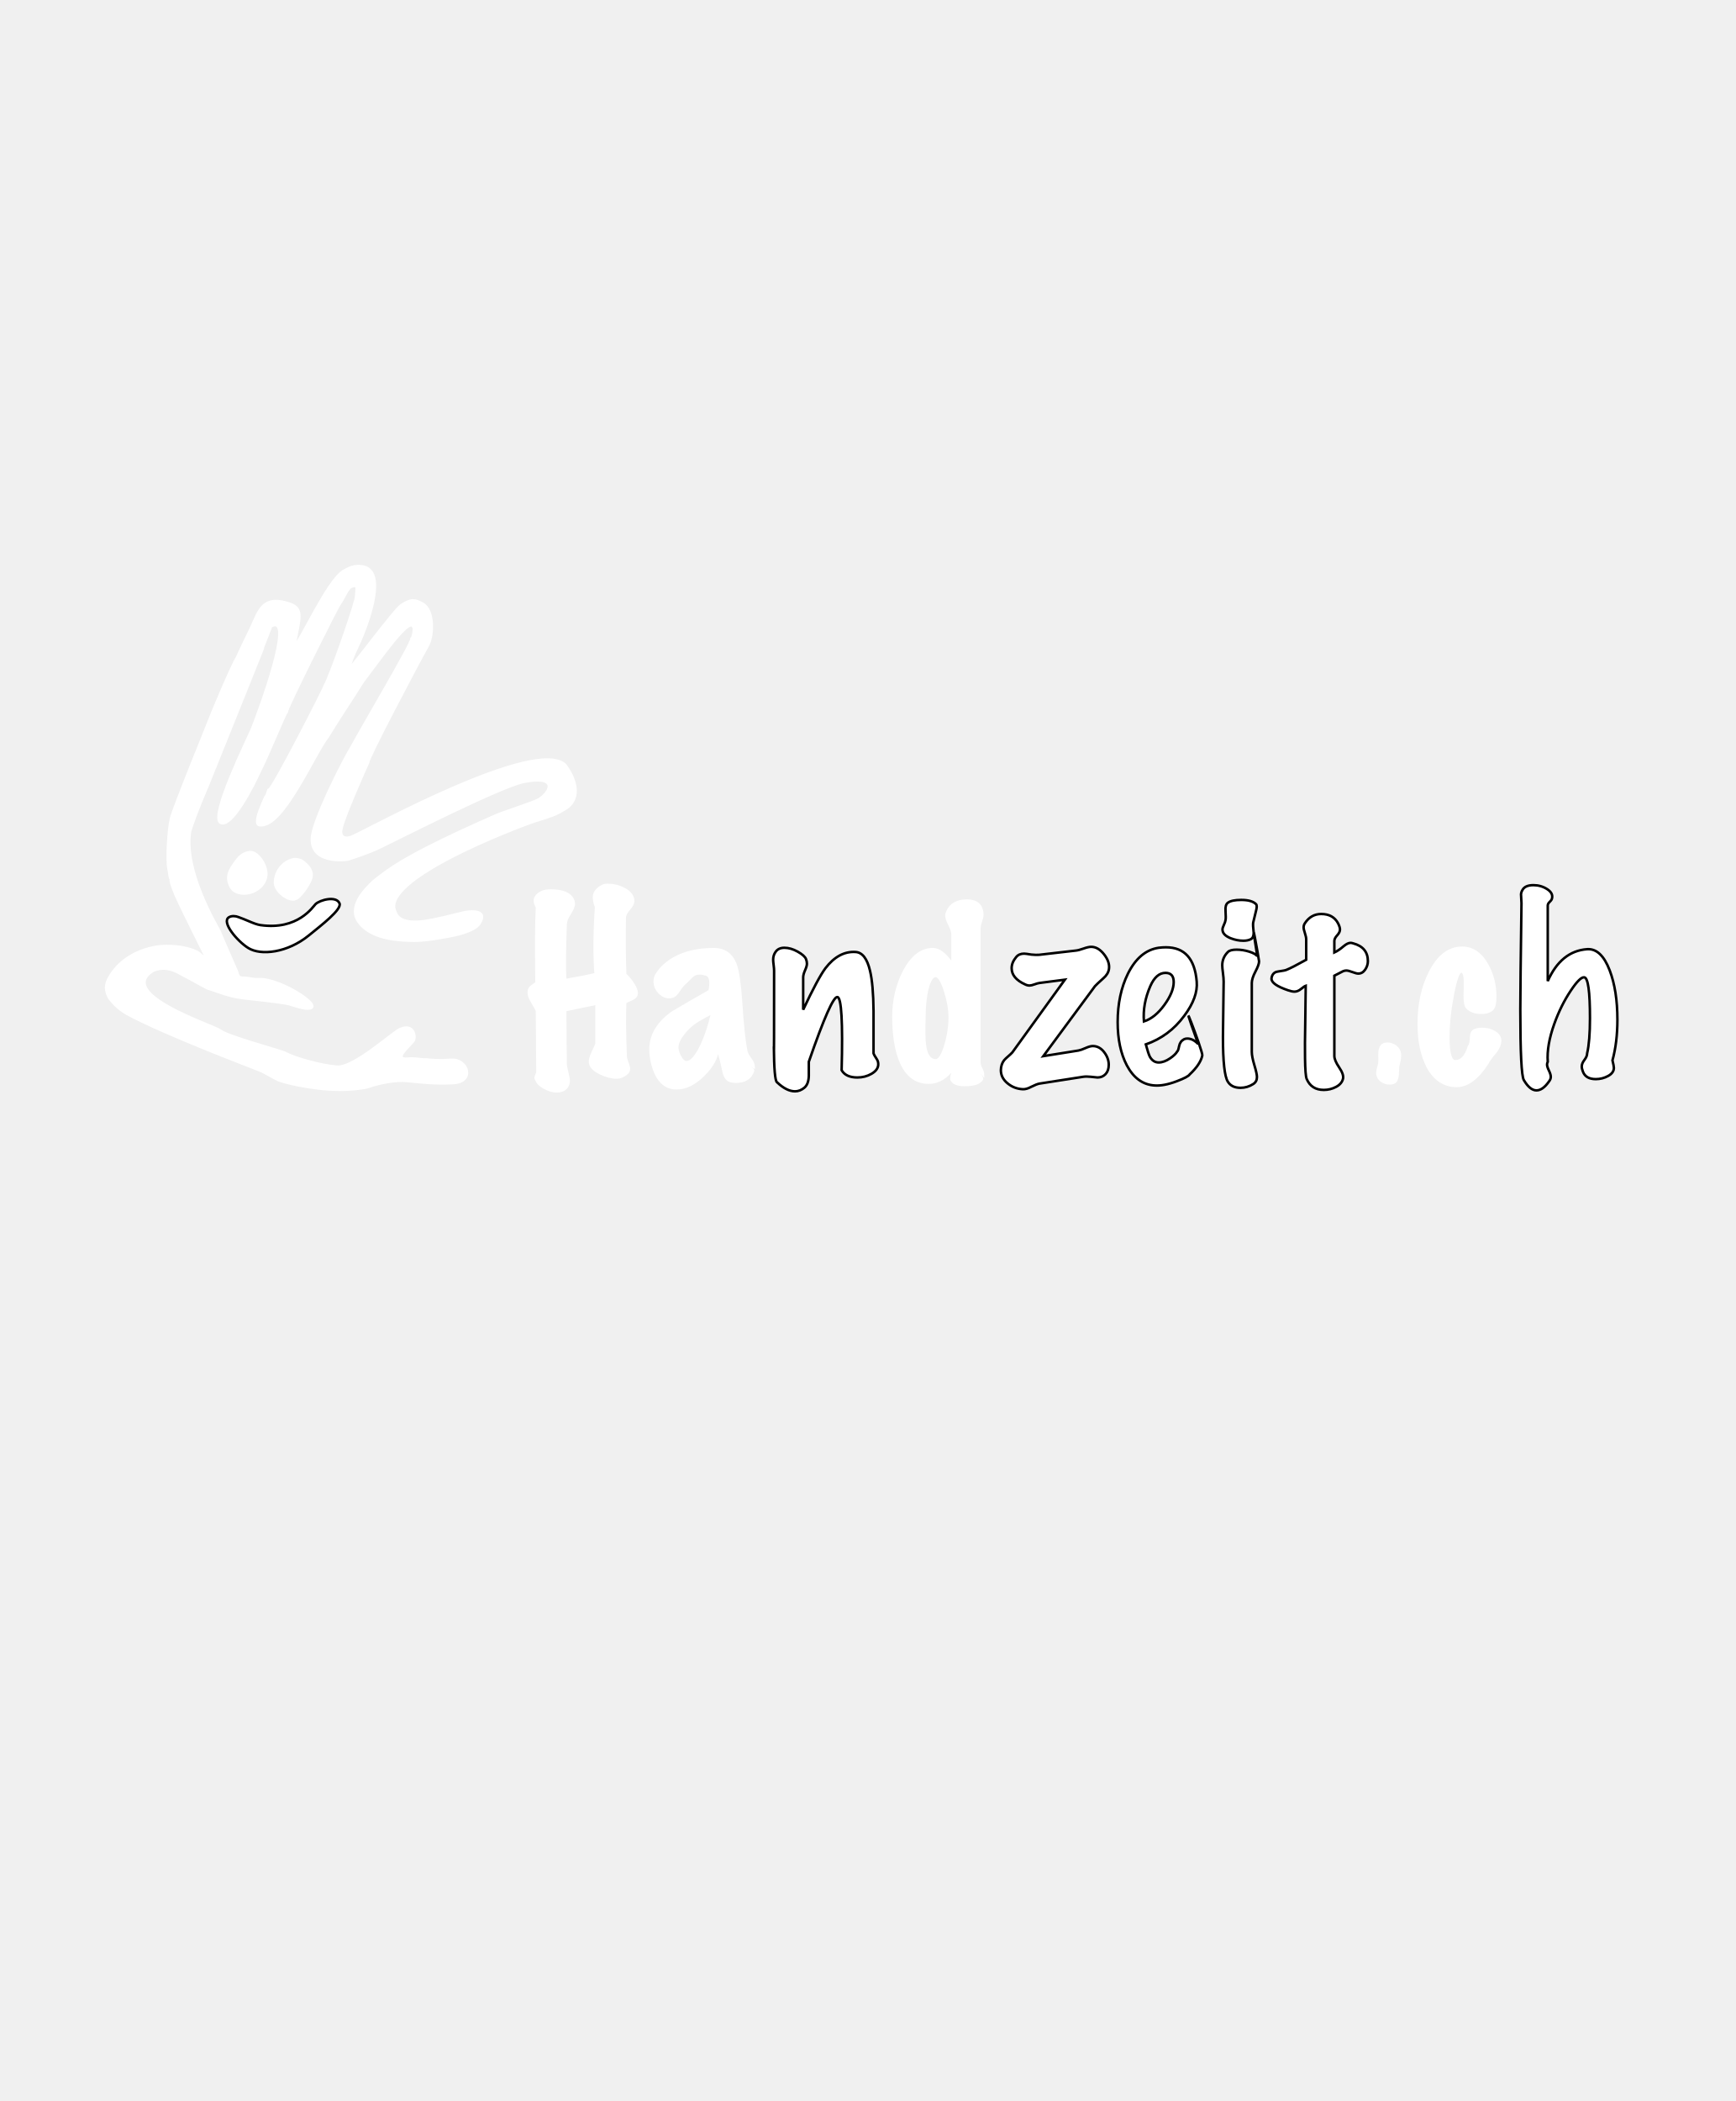
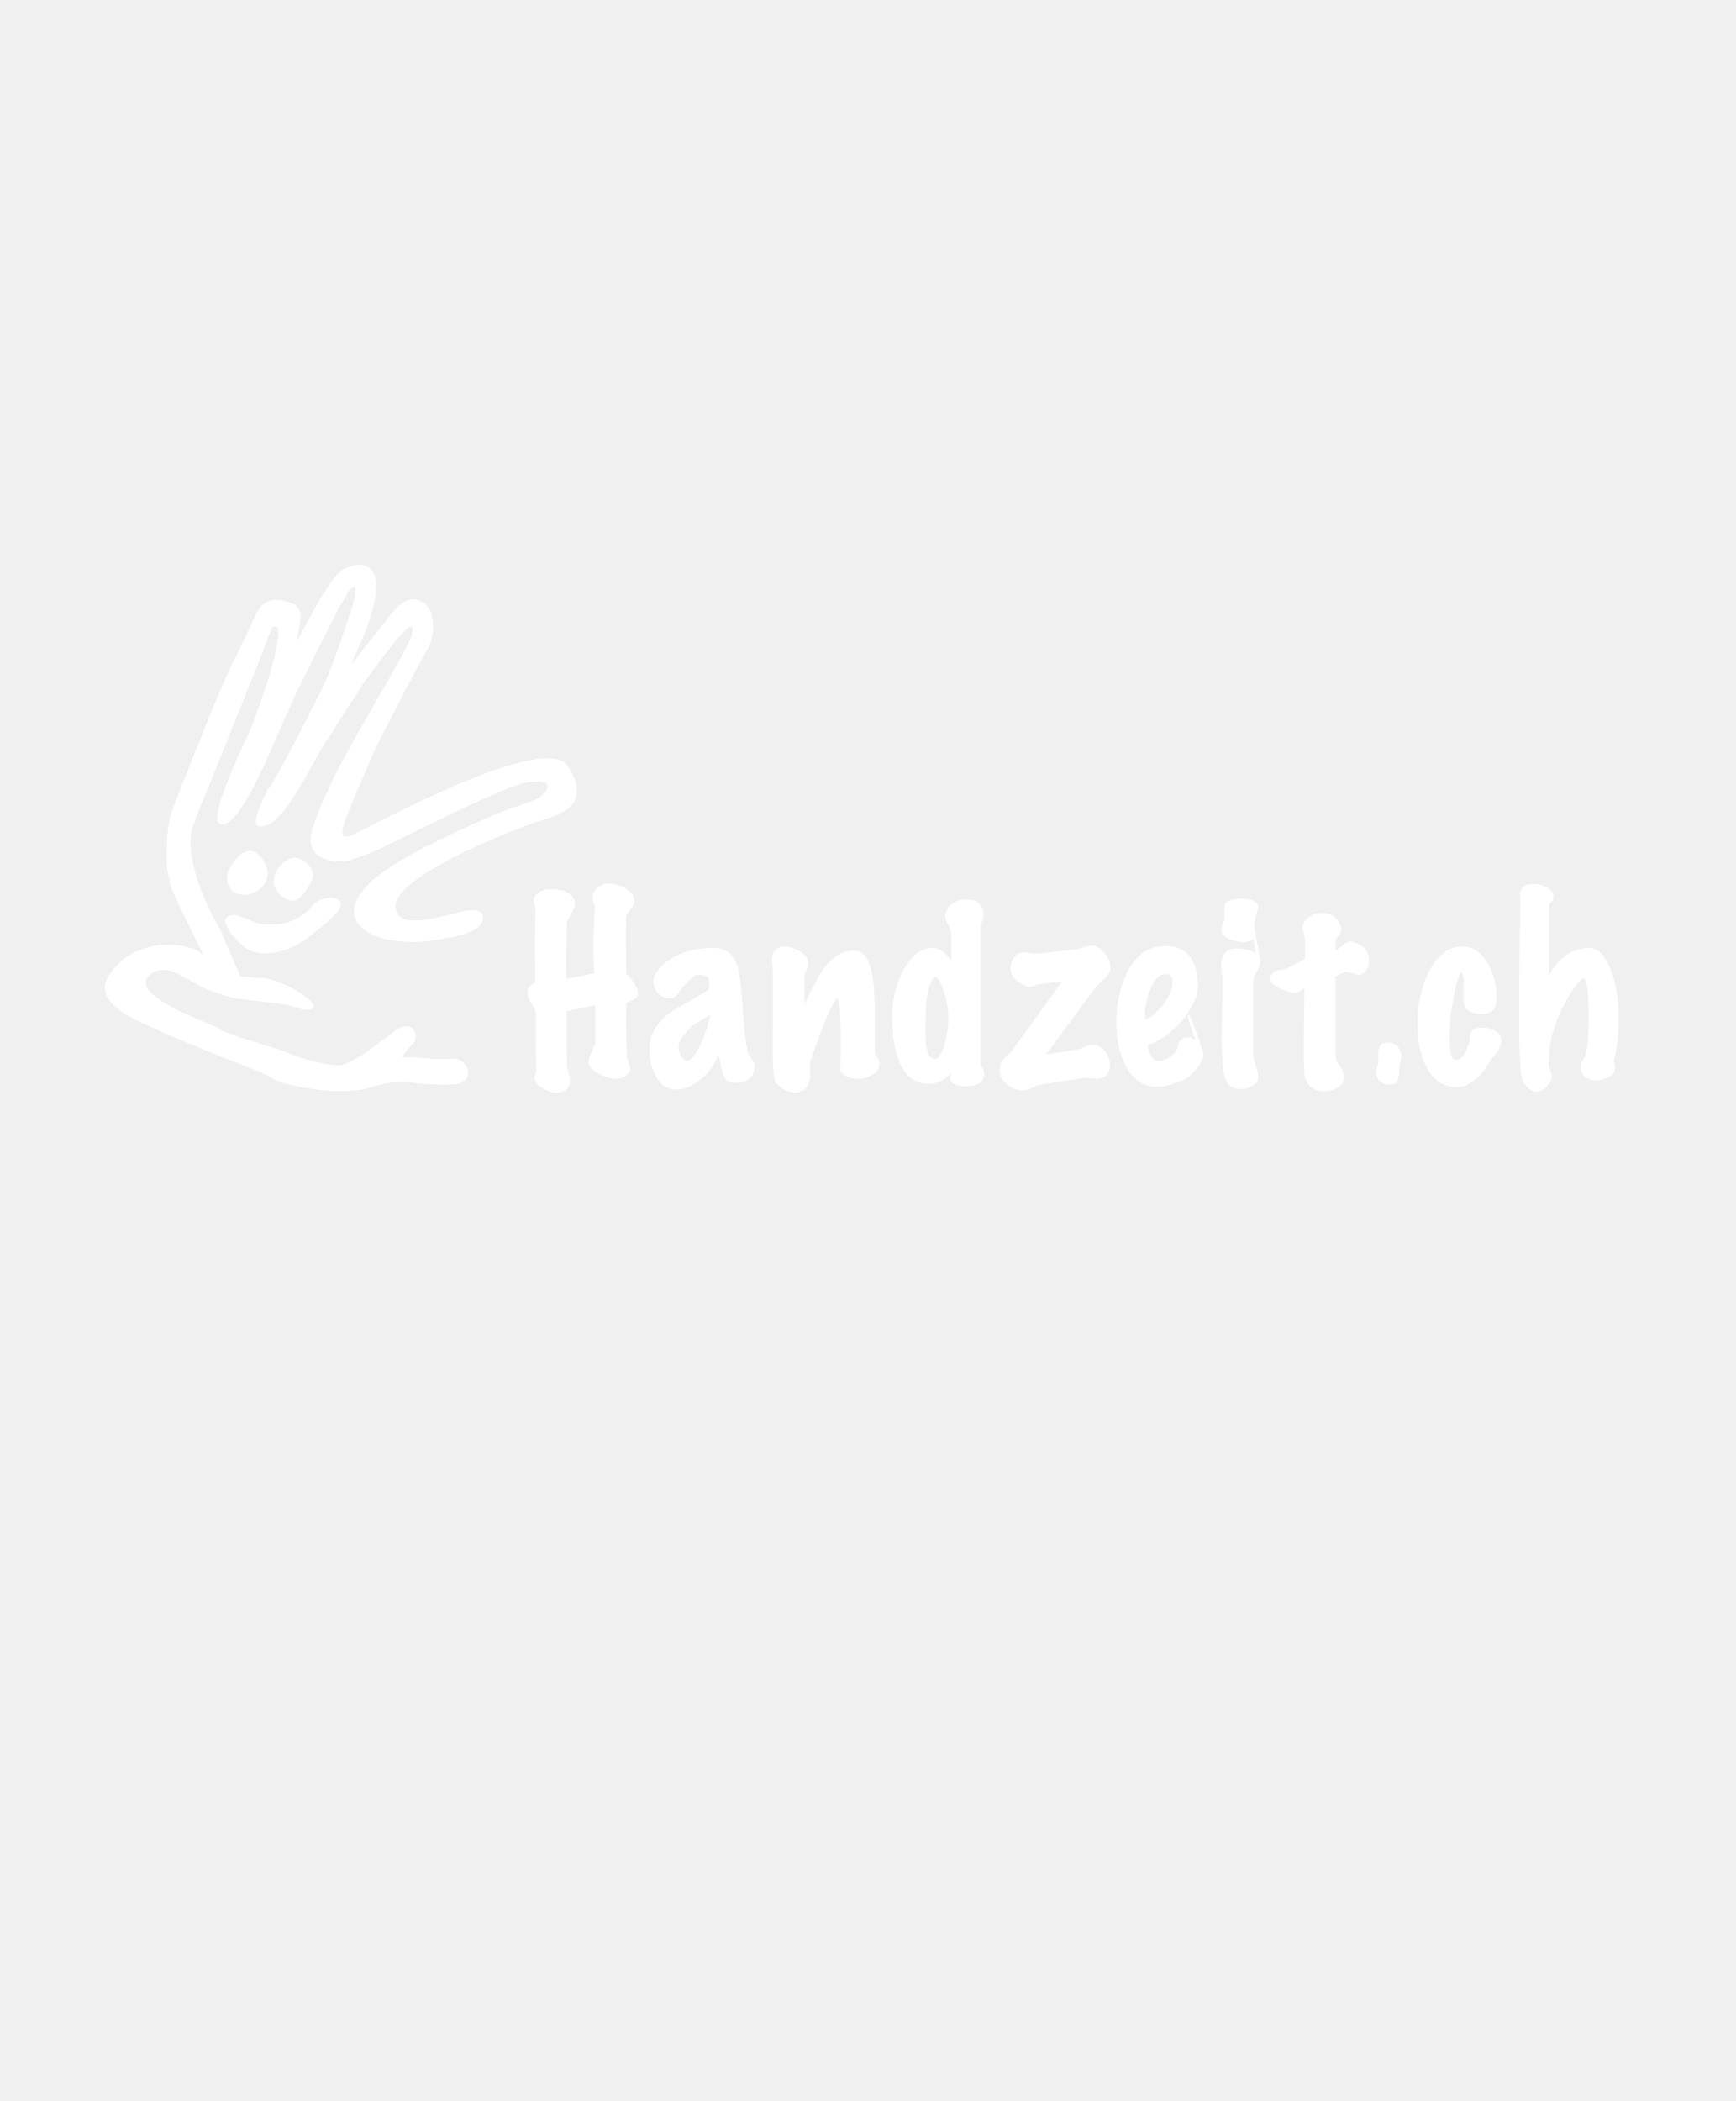
<svg xmlns="http://www.w3.org/2000/svg" width="695" height="841">
  <g id="Background">
    <path style="fill:#ffffff;fill-opacity:1;stroke:#ffffff;stroke-width:1px;stroke-opacity:1;stroke-linecap:butt;stroke-linejoin:miter;" d="M 95.08,343.966 C 94.805,344.372 94.56,344.589 94.275,344.988 C 92.351,347.709 90.687,350.058 91.699,353.349 C 92.418,355.686 93.533,356.857 95.553,357.392 C 97.678,357.958 100.1,357.628 102.162,356.546 C 102.605,356.313 103.031,356.045 103.433,355.745 C 105.413,354.268 106.542,352.209 106.615,349.953 C 106.705,346.861 104.418,342.828 101.814,341.49 C 100.556,340.841 99.755,341.066 98.468,341.452 C 97.573,341.72 97.234,342.003 96.38,342.625 C 96.07,342.853 95.504,343.377 95.08,343.966  z" />
    <path style="fill:#ffffff;fill-opacity:1;stroke:#ffffff;stroke-width:1px;stroke-opacity:1;stroke-linecap:butt;stroke-linejoin:miter;" d="M 301.555,428.391 C 300.616,431.458 298.299,432.992 294.608,432.992 C 293.354,432.992 292.354,432.772 291.602,432.335 C 290.6,431.647 289.913,430.27 289.538,428.204 C 288.786,424.636 288.036,421.851 287.284,419.848 C 287.096,423.291 285.22,426.782 281.651,430.317 C 278.082,433.852 274.483,435.622 270.854,435.622 C 266.284,435.622 263.122,432.585 261.372,426.515 C 260.745,424.262 260.433,422.135 260.433,420.131 C 260.433,414.31 263.406,409.333 269.353,405.202 C 274.234,402.324 279.148,399.474 284.093,396.658 C 284.341,395.595 284.468,394.561 284.468,393.559 C 284.468,391.62 283.935,390.477 282.872,390.132 C 281.806,389.789 280.899,389.615 280.149,389.615 C 278.835,389.615 277.754,390.038 276.909,390.883 C 276.065,391.729 275.266,392.527 274.514,393.278 C 273.764,393.78 272.793,394.937 271.604,396.752 C 270.666,398.192 269.633,398.975 268.506,399.1 C 266.877,399.288 265.408,398.724 264.094,397.41 C 262.78,396.096 262.121,394.562 262.121,392.809 C 262.121,391.809 262.371,390.901 262.873,390.086 C 264.312,387.708 266.471,385.643 269.352,383.89 C 273.731,381.261 279.209,379.947 285.782,379.947 C 289.975,379.947 292.854,381.951 294.421,385.956 C 295.421,388.647 296.171,393.687 296.673,401.072 C 297.237,410.023 297.925,416.563 298.739,420.694 C 298.864,421.508 299.395,422.542 300.335,423.793 C 301.274,425.046 301.743,426.141 301.743,427.079 C 282.103,416.124 301.68,427.954 301.555,428.391  zM 285.219,405.295 C 283.34,406.297 281.477,407.33 279.631,408.394 C 277.785,409.458 276.078,410.868 274.514,412.619 C 272.262,415.186 271.135,417.377 271.135,419.191 C 271.135,420.693 271.697,422.258 272.824,423.885 C 273.449,424.763 274.138,425.199 274.89,425.199 C 276.517,425.199 278.285,423.385 280.195,419.754 C 282.103,416.124 283.777,411.303 285.219,405.295  z" />
    <path style="fill:#ffffff;fill-opacity:1;stroke:#ffffff;stroke-width:1px;stroke-opacity:1;stroke-linecap:butt;stroke-linejoin:miter;" d="M 600.578,416.749 C 600.516,418.127 599.92,419.535 598.795,420.975 C 597.041,423.04 595.914,424.606 595.414,425.669 C 591.471,431.678 587.4,434.683 583.209,434.683 C 578.264,434.683 574.414,432.18 571.66,427.171 C 569.219,422.603 567.998,416.844 567.998,409.896 C 567.998,401.948 569.5,395.031 572.506,389.147 C 575.822,382.637 580.11,379.382 585.367,379.382 C 589.5,379.382 592.847,381.667 595.414,386.236 C 597.541,390.118 598.605,394.343 598.605,398.911 C 598.605,400.164 598.511,401.259 598.324,402.197 C 597.886,404.326 596.101,405.389 592.972,405.389 C 590.531,405.389 588.654,404.701 587.339,403.324 C 586.712,402.636 586.4,401.04 586.4,398.536 C 586.4,397.911 586.431,397.003 586.494,395.813 C 586.494,394.561 586.494,393.653 586.494,393.09 C 586.494,390.273 585.992,388.864 584.992,388.864 C 583.928,388.864 582.801,391.948 581.613,398.112 C 580.422,404.278 579.828,410.052 579.828,415.434 C 579.828,421.694 580.767,424.824 582.644,424.824 C 585.085,424.824 586.9,422.852 588.091,418.909 C 588.591,418.346 588.872,417.219 588.935,415.529 C 588.935,414.026 589.31,413.041 590.062,412.571 C 590.814,412.101 591.908,411.867 593.347,411.867 C 595.226,411.867 596.853,412.275 598.23,413.088 C 599.857,414.026 600.641,415.247 600.578,416.749  z" />
    <path style="fill:#ffffff;fill-opacity:1;stroke:#ffffff;stroke-width:1px;stroke-opacity:1;stroke-linecap:butt;stroke-linejoin:miter;" d="M 185.98,365.161 C 171.441,368.788 172.197,368.22 170.455,368.629 C 159.767,370.254 158.701,365.991 158.289,364.989 C 151.871,352.271 205.361,331.65 214.766,328.523 C 220.116,326.962 223.045,325.82 225.395,324.33 C 232.854,320.556 231.057,312.532 226.305,306.206 C 214.907,294.882 148.655,331.404 141.528,334.596 C 138.671,336.075 135.548,335.556 136.823,331.212 C 137.624,327.033 146.721,306.588 147.391,305.179 C 146.891,304.226 167.526,265.028 171.168,258.656 C 173.66,254.3 173.826,243.76 168.941,241.511 C 166.134,239.961 164.527,239.615 160.453,242.376 C 157.992,244.042 140.906,266.972 139.764,267.716 C 140.721,263.432 143.092,258.983 144.043,256.84 C 146.02,252.386 155.254,230.04 146.133,226.985 C 141.904,225.715 139.033,227.774 137.324,228.672 C 130.998,232.747 120.158,256.823 117.82,258.744 C 119.984,247.235 121.709,243.559 115.802,241.608 C 107.089,238.73 104.486,242.316 101.898,248.237 C 99.882,252.978 97.443,257.361 94.914,263.122 C 92.728,266.542 84.914,285.309 84.328,286.862 C 83.086,290.155 69.697,322.855 68.48,327.552 C 67.367,332.229 66.73,343.884 67.466,347.773 C 67.884,349.439 67.648,350.597 68.45,352.132 C 67.823,352.46 70.393,358.418 70.647,358.981 C 73.668,365.667 82.684,383.489 82.991,384.178 C 82.688,384.336 79.833,381.295 78.675,380.912 C 73.818,378.578 67.22,378.458 63.757,378.823 C 56.558,379.709 48.066,383.385 43.591,391.518 C 42.062,394.3 42.132,396.487 43.681,399.44 C 47.019,404.017 50.408,405.407 50.763,405.804 C 66.011,414.106 102.941,427.981 104.148,428.522 C 106.078,429.307 109.736,431.637 111.761,432.497 C 116.73,434.222 127.796,436.149 134.181,436.179 C 139.292,436.465 146.519,435.561 147.8,434.968 C 148.775,434.613 155.093,432.502 161.415,432.605 C 163.419,432.626 173.782,434.112 181.032,433.553 C 190.538,433.286 187.247,423.801 180.79,424.233 C 175.784,424.575 172.202,424.298 170.589,424.063 C 168.329,424.192 166.448,423.463 163.435,423.754 C 156.906,424.382 163.97,418.842 165.583,416.6 C 166.69,414.256 165.097,409.828 160.495,411.825 C 158.485,411.975 141.692,427.832 134.71,426.958 C 128.745,426.541 118.075,423.612 113.665,421.252 C 109.069,419.625 90.679,414.644 88.052,412.417 C 85.3,410.394 45.982,397.854 61.431,388.485 C 62.699,388.164 66.369,386.131 72.997,390.235 C 77.214,392.315 80.073,394.202 83.237,395.697 C 87.44,396.918 91.296,398.864 97.397,399.546 C 100.204,399.937 110.567,400.87 115.538,401.894 C 119.091,402.955 120.417,403.412 122.337,403.693 C 132.179,404.414 112.435,391.452 103.626,391.946 C 101.417,392.098 99.085,391.366 97.749,391.397 C 95.118,391.459 95.515,390.445 94.733,388.586 C 93.917,386.639 87.921,373.136 88.051,373.065 C 86.039,369.228 73.637,348.372 76.072,332.794 C 77.189,329.367 78.478,325.386 83.566,313.45 C 86.066,307.244 108.843,250.729 108.767,250.588 C 117.992,245.985 103.929,284.137 100.945,291.644 C 99.263,295.649 84.101,326.233 88.16,329.268 C 92.586,331.994 101.435,314.511 104.111,308.539 C 106.92,303.228 114.15,285.385 114.73,285.081 C 114.699,283.565 135.115,242.773 136.033,241.705 C 137.883,239.113 139.047,235.676 140.547,234.889 C 141.524,234.578 143.19,233.741 142.735,236.563 C 142.604,239.013 142.46,240.103 142.108,240.748 C 141.487,243.841 132.682,269.643 129.936,274.631 C 129.844,275.514 109.592,315.096 107.737,316.069 C 107.762,316.119 100.067,330.378 104.151,330.308 C 113.364,331.305 125.585,302.091 131.34,294.739 C 135.602,287.641 140.735,280.197 145.336,272.762 C 151.91,264.231 163.266,247.744 165.252,250.602 C 166.012,250.204 165.688,254.756 164.77,255.569 C 164.815,257.721 145.622,289.986 140.825,298.869 C 136.93,305.236 124.983,329.009 124.868,335.698 C 124.481,346.61 140.364,344.16 140.161,343.771 C 145.038,342.166 149.186,340.758 154.667,337.948 C 161.646,334.596 198.69,315.744 209.243,313.048 C 223.37,310.161 220.722,316.788 215.743,319.96 C 212.739,321.534 201.975,324.853 198.333,326.458 C 162.614,342.188 156.093,347.562 149.671,352.597 C 146.271,355.812 138.692,363.135 143.964,369.563 C 149.402,376.494 161.521,376.463 165.556,376.561 C 170.97,376.69 180.652,374.637 180.663,374.659 C 180.663,374.659 189.892,373.069 191.987,369.664 C 196.037,363.087 185.98,365.161 185.98,365.161  z" />
-     <path style="fill:#ffffff;fill-opacity:1;stroke:#000000;stroke-width:1px;stroke-opacity:1;stroke-linecap:butt;stroke-linejoin:miter;" d="M 504.064,384.827 C 504.064,385.704 503.578,387.066 502.607,388.911 C 501.636,390.759 501.152,392.276 501.152,393.465 C 501.152,393.465 501.152,421.069 501.152,421.069 C 501.152,422.322 501.496,424.09 502.185,426.374 C 502.873,428.659 503.218,430.239 503.218,431.115 C 503.218,432.367 502.716,433.305 501.716,433.931 C 500.15,434.932 498.46,435.434 496.646,435.434 C 494.267,435.434 492.576,434.62 491.576,432.993 C 490.262,430.99 489.605,425.013 489.605,415.06 C 489.605,412.682 489.652,408.973 489.746,403.934 C 489.84,398.896 489.887,395.218 489.887,392.902 C 489.887,392.027 489.793,390.883 489.606,389.475 C 489.417,388.067 489.323,387.05 489.323,386.424 C 489.323,384.358 490.075,382.574 491.577,381.071 C 492.202,380.446 493.36,380.133 495.052,380.133 C 496.741,380.133 498.431,380.4 500.122,380.931 C 501.811,381.464 502.892,382.074 503.36,382.762 C 499.744,360.228 504.064,384.139 504.064,384.827  zM 502.844,361.918 C 503.032,362.106 503.125,362.42 503.125,362.857 C 503.125,363.42 502.937,364.391 502.561,365.767 C 502.123,367.457 501.842,368.617 501.717,369.242 C 501.59,369.868 501.653,371.246 501.905,373.373 C 501.905,374.687 501.512,375.549 500.731,375.955 C 499.948,376.362 498.961,376.565 497.774,376.565 C 496.083,376.565 494.362,376.221 492.61,375.532 C 490.481,374.656 489.417,373.499 489.417,372.058 C 489.417,371.62 489.606,371.01 489.981,370.227 C 490.356,369.445 490.575,368.804 490.637,368.302 C 490.762,367.802 490.762,366.55 490.637,364.546 C 490.512,362.983 490.826,361.917 491.576,361.355 C 492.576,360.603 494.361,360.228 496.928,360.228 C 499.744,360.228 501.717,360.792 502.844,361.918  z" />
-     <path style="fill:#ffffff;fill-opacity:1;stroke:#000000;stroke-width:1px;stroke-opacity:1;stroke-linecap:butt;stroke-linejoin:miter;" d="M 645.549,424.448 C 645.926,426.013 646.113,427.015 646.113,427.453 C 646.113,428.767 645.345,429.847 643.812,430.692 C 642.277,431.537 640.634,431.959 638.882,431.959 C 636.191,431.959 634.47,430.959 633.718,428.955 C 633.406,428.143 633.249,427.453 633.249,426.89 C 633.249,426.078 633.608,425.2 634.329,424.261 C 635.048,423.322 635.409,422.447 635.409,421.632 C 636.159,418.378 636.536,413.684 636.536,407.548 C 636.536,396.908 635.784,391.463 634.282,391.212 C 633.155,391.024 631.339,392.808 628.837,396.564 C 626.208,400.507 624.017,404.92 622.265,409.802 C 620.199,415.562 619.322,420.631 619.636,425.012 C 619.448,425.387 619.355,425.763 619.355,426.139 C 619.355,426.701 619.603,427.5 620.105,428.533 C 620.605,429.566 620.857,430.396 620.857,431.021 C 620.857,431.647 620.636,432.242 620.199,432.805 C 618.51,435.245 616.82,436.466 615.129,436.466 C 613.377,436.466 611.686,435.089 610.061,432.335 C 609.122,430.708 608.651,421.35 608.651,404.263 C 608.651,398.004 608.807,383.764 609.122,361.543 C 609.122,361.167 609.089,360.589 609.028,359.806 C 608.964,359.025 608.934,358.414 608.934,357.975 C 608.995,357.351 609.182,356.787 609.496,356.286 C 610.184,354.972 611.656,354.314 613.908,354.314 C 615.912,354.314 617.742,354.846 619.402,355.91 C 621.058,356.975 621.701,358.226 621.326,359.666 C 621.264,360.042 620.965,360.48 620.433,360.98 C 619.902,361.482 619.636,361.982 619.636,362.482 C 619.636,362.482 619.636,392.714 619.636,392.714 C 623.202,384.702 628.46,380.446 635.409,379.945 C 639.165,379.695 642.169,382.512 644.423,388.395 C 646.487,393.779 647.521,400.381 647.521,408.205 C 647.521,414.214 646.863,419.629 645.549,424.448  z" />
-     <path style="fill:#ffffff;fill-opacity:1;stroke:#000000;stroke-width:1px;stroke-opacity:1;stroke-linecap:butt;stroke-linejoin:miter;" d="M 351.596,426.326 C 351.469,427.703 350.563,428.877 348.873,429.847 C 347.184,430.819 345.305,431.302 343.24,431.302 C 340.172,431.302 338.076,430.332 336.949,428.392 C 337.449,409.114 336.885,399.35 335.258,399.099 C 333.694,398.849 329.875,407.487 323.805,425.012 C 323.805,426.89 323.805,428.768 323.805,430.645 C 323.743,432.899 323.131,434.495 321.973,435.434 C 320.815,436.372 319.58,436.842 318.266,436.842 C 316.012,436.842 313.602,435.621 311.036,433.18 C 310.286,432.554 309.878,427.798 309.815,418.909 C 309.877,424.354 309.909,414.247 309.909,388.583 C 309.909,388.02 309.847,387.254 309.721,386.282 C 309.596,385.312 309.533,384.608 309.533,384.17 C 309.533,382.982 309.845,381.949 310.472,381.071 C 311.222,379.945 312.411,379.382 314.038,379.382 C 315.729,379.382 317.497,379.899 319.343,380.931 C 321.189,381.964 322.302,382.95 322.677,383.889 C 322.927,384.515 323.052,385.142 323.052,385.767 C 323.052,386.393 322.802,387.269 322.302,388.396 C 321.8,389.522 321.55,390.461 321.55,391.212 C 321.55,391.212 321.55,404.168 321.55,404.168 C 325.493,395.781 328.466,390.242 330.47,387.55 C 334.038,382.919 338.075,380.759 342.581,381.071 C 345.272,381.259 347.183,383.763 348.308,388.583 C 349.185,392.214 349.654,397.596 349.716,404.731 C 349.716,410.365 349.716,415.998 349.716,421.631 C 349.841,422.069 350.28,422.852 351.03,423.978 C 351.469,424.605 351.656,425.386 351.596,426.326  z" />
-     <path style="fill:#ffffff;fill-opacity:1;stroke:#000000;stroke-width:1px;stroke-opacity:1;stroke-linecap:butt;stroke-linejoin:miter;" d="M 543.777,389.71 C 543.275,389.71 542.494,389.507 541.429,389.1 C 540.364,388.693 539.552,388.49 538.99,388.49 C 538.551,388.49 538.111,388.584 537.676,388.771 C 537.676,388.771 534.201,390.555 534.201,390.555 C 534.201,390.555 534.201,422.664 534.201,422.664 C 534.201,423.854 534.842,425.387 536.125,427.265 C 537.408,429.143 537.924,430.645 537.676,431.772 C 537.362,433.148 536.438,434.244 534.905,435.058 C 533.372,435.87 531.729,436.279 529.977,436.279 C 526.659,436.279 524.373,434.807 523.123,431.866 C 522.746,430.99 522.527,428.205 522.465,423.511 C 522.403,420.381 522.434,415.499 522.559,408.864 C 522.684,401.353 522.747,396.597 522.747,394.593 C 522.372,394.719 521.745,395.142 520.87,395.861 C 519.993,396.581 519.116,396.94 518.241,396.94 C 517.552,396.94 516.675,396.752 515.612,396.378 C 511.231,394.875 509.04,393.343 509.04,391.777 C 509.04,391.401 509.134,390.995 509.321,390.556 C 509.76,389.555 510.575,388.992 511.762,388.866 C 513.576,388.617 514.672,388.397 515.047,388.209 C 516.486,387.646 519.115,386.301 522.934,384.172 C 522.934,384.172 522.934,376.004 522.934,376.004 C 522.934,375.379 522.762,374.549 522.418,373.516 C 522.074,372.483 521.902,371.717 521.902,371.216 C 521.902,370.653 522.056,370.121 522.371,369.619 C 523.998,367.116 526.187,365.863 528.943,365.863 C 532.134,365.863 534.388,367.116 535.703,369.619 C 536.203,370.621 536.455,371.435 536.455,372.06 C 536.455,372.811 536.078,373.594 535.328,374.407 C 534.576,375.221 534.201,375.972 534.201,376.661 C 534.201,376.661 534.201,381.262 534.201,381.262 C 535.328,380.761 536.578,379.916 537.957,378.727 C 539.019,377.851 539.928,377.413 540.68,377.413 C 540.992,377.413 541.336,377.475 541.713,377.601 C 545.656,378.666 547.627,381.044 547.627,384.737 C 547.627,385.926 547.266,387.053 546.547,388.117 C 545.826,389.178 544.904,389.71 543.777,389.71  z" />
-     <path style="fill:#ffffff;fill-opacity:1;stroke:#000000;stroke-width:1px;stroke-opacity:1;stroke-linecap:butt;stroke-linejoin:miter;" d="M 481.344,422.476 C 480.844,424.856 479.153,427.391 476.276,430.081 C 475.837,430.77 474.116,431.677 471.112,432.804 C 467.669,434.118 464.694,434.682 462.192,434.493 C 457.497,434.18 453.803,431.489 451.114,426.419 C 448.673,421.725 447.452,415.967 447.452,409.144 C 447.452,401.759 448.827,395.281 451.583,389.709 C 454.649,383.575 458.749,380.132 463.882,379.381 C 464.882,379.256 465.855,379.193 466.792,379.193 C 474.241,379.193 478.341,383.762 479.093,392.9 C 479.468,397.094 477.81,401.665 474.116,406.608 C 470.11,412.053 464.977,415.873 458.718,418.062 C 459.407,420.567 459.939,422.194 460.316,422.945 C 461.191,424.51 462.38,425.292 463.882,425.292 C 465.321,425.292 466.855,424.729 468.484,423.603 C 469.859,422.664 470.798,421.757 471.3,420.88 C 471.55,420.755 471.8,420.051 472.05,418.767 C 472.3,417.486 472.958,416.561 474.023,415.997 C 474.398,415.809 474.835,415.716 475.337,415.716 C 476.839,415.716 478.294,416.452 479.702,417.922 C 469.891,390.648 481.656,420.913 481.344,422.476  zM 466.603,389.427 C 464.099,389.427 462.064,391.211 460.501,394.779 C 458.435,399.537 457.589,404.231 457.966,408.862 C 460.907,407.924 463.63,405.733 466.134,402.291 C 468.636,398.849 469.89,395.781 469.89,393.09 C 469.891,390.648 468.795,389.427 466.603,389.427  z" />
-     <path style="fill:#ffffff;fill-opacity:1;stroke:#000000;stroke-width:1px;stroke-opacity:1;stroke-linecap:butt;stroke-linejoin:miter;" d="M 99.359,379.451 C 94.947,376.688 88.609,369.161 91.588,367.207 C 92.733,366.457 94.428,366.671 95.375,367.066 C 95.422,367.088 95.492,367.112 95.561,367.133 C 96.293,367.362 98.596,368.309 99.665,368.766 C 101.366,369.492 102.97,370.116 104.235,370.297 C 119.262,372.468 125.276,362.945 126.294,361.939 C 128.001,360.247 134.661,358.416 135.933,361.637 C 136.902,364.092 128.451,370.504 123.701,374.385 C 115.105,381.408 104.439,382.637 99.359,379.451  z" />
+     <path style="fill:#ffffff;fill-opacity:1;stroke:#ffffff;stroke-width:1px;stroke-opacity:1;stroke-linecap:butt;stroke-linejoin:miter;" d="M 504.064,384.827 C 504.064,385.704 503.578,387.066 502.607,388.911 C 501.636,390.759 501.152,392.276 501.152,393.465 C 501.152,393.465 501.152,421.069 501.152,421.069 C 501.152,422.322 501.496,424.09 502.185,426.374 C 502.873,428.659 503.218,430.239 503.218,431.115 C 503.218,432.367 502.716,433.305 501.716,433.931 C 500.15,434.932 498.46,435.434 496.646,435.434 C 494.267,435.434 492.576,434.62 491.576,432.993 C 490.262,430.99 489.605,425.013 489.605,415.06 C 489.605,412.682 489.652,408.973 489.746,403.934 C 489.84,398.896 489.887,395.218 489.887,392.902 C 489.887,392.027 489.793,390.883 489.606,389.475 C 489.417,388.067 489.323,387.05 489.323,386.424 C 489.323,384.358 490.075,382.574 491.577,381.071 C 492.202,380.446 493.36,380.133 495.052,380.133 C 496.741,380.133 498.431,380.4 500.122,380.931 C 501.811,381.464 502.892,382.074 503.36,382.762 C 499.744,360.228 504.064,384.139 504.064,384.827  zM 502.844,361.918 C 503.032,362.106 503.125,362.42 503.125,362.857 C 503.125,363.42 502.937,364.391 502.561,365.767 C 502.123,367.457 501.842,368.617 501.717,369.242 C 501.59,369.868 501.653,371.246 501.905,373.373 C 501.905,374.687 501.512,375.549 500.731,375.955 C 499.948,376.362 498.961,376.565 497.774,376.565 C 496.083,376.565 494.362,376.221 492.61,375.532 C 490.481,374.656 489.417,373.499 489.417,372.058 C 489.417,371.62 489.606,371.01 489.981,370.227 C 490.356,369.445 490.575,368.804 490.637,368.302 C 490.762,367.802 490.762,366.55 490.637,364.546 C 490.512,362.983 490.826,361.917 491.576,361.355 C 492.576,360.603 494.361,360.228 496.928,360.228 C 499.744,360.228 501.717,360.792 502.844,361.918  z" />
+     <path style="fill:#ffffff;fill-opacity:1;stroke:#ffffff;stroke-width:1px;stroke-opacity:1;stroke-linecap:butt;stroke-linejoin:miter;" d="M 645.549,424.448 C 645.926,426.013 646.113,427.015 646.113,427.453 C 646.113,428.767 645.345,429.847 643.812,430.692 C 642.277,431.537 640.634,431.959 638.882,431.959 C 636.191,431.959 634.47,430.959 633.718,428.955 C 633.406,428.143 633.249,427.453 633.249,426.89 C 633.249,426.078 633.608,425.2 634.329,424.261 C 635.048,423.322 635.409,422.447 635.409,421.632 C 636.159,418.378 636.536,413.684 636.536,407.548 C 636.536,396.908 635.784,391.463 634.282,391.212 C 633.155,391.024 631.339,392.808 628.837,396.564 C 626.208,400.507 624.017,404.92 622.265,409.802 C 620.199,415.562 619.322,420.631 619.636,425.012 C 619.448,425.387 619.355,425.763 619.355,426.139 C 619.355,426.701 619.603,427.5 620.105,428.533 C 620.605,429.566 620.857,430.396 620.857,431.021 C 620.857,431.647 620.636,432.242 620.199,432.805 C 618.51,435.245 616.82,436.466 615.129,436.466 C 613.377,436.466 611.686,435.089 610.061,432.335 C 609.122,430.708 608.651,421.35 608.651,404.263 C 608.651,398.004 608.807,383.764 609.122,361.543 C 609.122,361.167 609.089,360.589 609.028,359.806 C 608.964,359.025 608.934,358.414 608.934,357.975 C 608.995,357.351 609.182,356.787 609.496,356.286 C 610.184,354.972 611.656,354.314 613.908,354.314 C 615.912,354.314 617.742,354.846 619.402,355.91 C 621.058,356.975 621.701,358.226 621.326,359.666 C 621.264,360.042 620.965,360.48 620.433,360.98 C 619.902,361.482 619.636,361.982 619.636,362.482 C 619.636,362.482 619.636,392.714 619.636,392.714 C 623.202,384.702 628.46,380.446 635.409,379.945 C 639.165,379.695 642.169,382.512 644.423,388.395 C 646.487,393.779 647.521,400.381 647.521,408.205 C 647.521,414.214 646.863,419.629 645.549,424.448  z" />
+     <path style="fill:#ffffff;fill-opacity:1;stroke:#ffffff;stroke-width:1px;stroke-opacity:1;stroke-linecap:butt;stroke-linejoin:miter;" d="M 351.596,426.326 C 351.469,427.703 350.563,428.877 348.873,429.847 C 347.184,430.819 345.305,431.302 343.24,431.302 C 340.172,431.302 338.076,430.332 336.949,428.392 C 337.449,409.114 336.885,399.35 335.258,399.099 C 333.694,398.849 329.875,407.487 323.805,425.012 C 323.805,426.89 323.805,428.768 323.805,430.645 C 323.743,432.899 323.131,434.495 321.973,435.434 C 320.815,436.372 319.58,436.842 318.266,436.842 C 316.012,436.842 313.602,435.621 311.036,433.18 C 310.286,432.554 309.878,427.798 309.815,418.909 C 309.877,424.354 309.909,414.247 309.909,388.583 C 309.909,388.02 309.847,387.254 309.721,386.282 C 309.596,385.312 309.533,384.608 309.533,384.17 C 309.533,382.982 309.845,381.949 310.472,381.071 C 311.222,379.945 312.411,379.382 314.038,379.382 C 315.729,379.382 317.497,379.899 319.343,380.931 C 321.189,381.964 322.302,382.95 322.677,383.889 C 322.927,384.515 323.052,385.142 323.052,385.767 C 323.052,386.393 322.802,387.269 322.302,388.396 C 321.8,389.522 321.55,390.461 321.55,391.212 C 321.55,391.212 321.55,404.168 321.55,404.168 C 325.493,395.781 328.466,390.242 330.47,387.55 C 334.038,382.919 338.075,380.759 342.581,381.071 C 345.272,381.259 347.183,383.763 348.308,388.583 C 349.185,392.214 349.654,397.596 349.716,404.731 C 349.716,410.365 349.716,415.998 349.716,421.631 C 349.841,422.069 350.28,422.852 351.03,423.978 C 351.469,424.605 351.656,425.386 351.596,426.326  z" />
+     <path style="fill:#ffffff;fill-opacity:1;stroke:#ffffff;stroke-width:1px;stroke-opacity:1;stroke-linecap:butt;stroke-linejoin:miter;" d="M 543.777,389.71 C 543.275,389.71 542.494,389.507 541.429,389.1 C 540.364,388.693 539.552,388.49 538.99,388.49 C 538.551,388.49 538.111,388.584 537.676,388.771 C 537.676,388.771 534.201,390.555 534.201,390.555 C 534.201,390.555 534.201,422.664 534.201,422.664 C 534.201,423.854 534.842,425.387 536.125,427.265 C 537.408,429.143 537.924,430.645 537.676,431.772 C 537.362,433.148 536.438,434.244 534.905,435.058 C 533.372,435.87 531.729,436.279 529.977,436.279 C 526.659,436.279 524.373,434.807 523.123,431.866 C 522.746,430.99 522.527,428.205 522.465,423.511 C 522.403,420.381 522.434,415.499 522.559,408.864 C 522.684,401.353 522.747,396.597 522.747,394.593 C 522.372,394.719 521.745,395.142 520.87,395.861 C 519.993,396.581 519.116,396.94 518.241,396.94 C 517.552,396.94 516.675,396.752 515.612,396.378 C 511.231,394.875 509.04,393.343 509.04,391.777 C 509.04,391.401 509.134,390.995 509.321,390.556 C 509.76,389.555 510.575,388.992 511.762,388.866 C 513.576,388.617 514.672,388.397 515.047,388.209 C 516.486,387.646 519.115,386.301 522.934,384.172 C 522.934,384.172 522.934,376.004 522.934,376.004 C 522.934,375.379 522.762,374.549 522.418,373.516 C 522.074,372.483 521.902,371.717 521.902,371.216 C 521.902,370.653 522.056,370.121 522.371,369.619 C 523.998,367.116 526.187,365.863 528.943,365.863 C 532.134,365.863 534.388,367.116 535.703,369.619 C 536.203,370.621 536.455,371.435 536.455,372.06 C 536.455,372.811 536.078,373.594 535.328,374.407 C 534.576,375.221 534.201,375.972 534.201,376.661 C 534.201,376.661 534.201,381.262 534.201,381.262 C 535.328,380.761 536.578,379.916 537.957,378.727 C 539.019,377.851 539.928,377.413 540.68,377.413 C 540.992,377.413 541.336,377.475 541.713,377.601 C 545.656,378.666 547.627,381.044 547.627,384.737 C 547.627,385.926 547.266,387.053 546.547,388.117 C 545.826,389.178 544.904,389.71 543.777,389.71  z" />
+     <path style="fill:#ffffff;fill-opacity:1;stroke:#ffffff;stroke-width:1px;stroke-opacity:1;stroke-linecap:butt;stroke-linejoin:miter;" d="M 481.344,422.476 C 480.844,424.856 479.153,427.391 476.276,430.081 C 475.837,430.77 474.116,431.677 471.112,432.804 C 467.669,434.118 464.694,434.682 462.192,434.493 C 457.497,434.18 453.803,431.489 451.114,426.419 C 448.673,421.725 447.452,415.967 447.452,409.144 C 447.452,401.759 448.827,395.281 451.583,389.709 C 454.649,383.575 458.749,380.132 463.882,379.381 C 464.882,379.256 465.855,379.193 466.792,379.193 C 474.241,379.193 478.341,383.762 479.093,392.9 C 479.468,397.094 477.81,401.665 474.116,406.608 C 470.11,412.053 464.977,415.873 458.718,418.062 C 459.407,420.567 459.939,422.194 460.316,422.945 C 461.191,424.51 462.38,425.292 463.882,425.292 C 465.321,425.292 466.855,424.729 468.484,423.603 C 469.859,422.664 470.798,421.757 471.3,420.88 C 471.55,420.755 471.8,420.051 472.05,418.767 C 472.3,417.486 472.958,416.561 474.023,415.997 C 474.398,415.809 474.835,415.716 475.337,415.716 C 476.839,415.716 478.294,416.452 479.702,417.922 C 469.891,390.648 481.656,420.913 481.344,422.476  zM 466.603,389.427 C 464.099,389.427 462.064,391.211 460.501,394.779 C 458.435,399.537 457.589,404.231 457.966,408.862 C 460.907,407.924 463.63,405.733 466.134,402.291 C 468.636,398.849 469.89,395.781 469.89,393.09 C 469.891,390.648 468.795,389.427 466.603,389.427  z" />
+     <path style="fill:#ffffff;fill-opacity:1;stroke:#ffffff;stroke-width:1px;stroke-opacity:1;stroke-linecap:butt;stroke-linejoin:miter;" d="M 99.359,379.451 C 94.947,376.688 88.609,369.161 91.588,367.207 C 92.733,366.457 94.428,366.671 95.375,367.066 C 95.422,367.088 95.492,367.112 95.561,367.133 C 96.293,367.362 98.596,368.309 99.665,368.766 C 101.366,369.492 102.97,370.116 104.235,370.297 C 119.262,372.468 125.276,362.945 126.294,361.939 C 128.001,360.247 134.661,358.416 135.933,361.637 C 136.902,364.092 128.451,370.504 123.701,374.385 C 115.105,381.408 104.439,382.637 99.359,379.451  z" />
    <path style="fill:#ffffff;fill-opacity:1;stroke:#ffffff;stroke-width:1px;stroke-opacity:1;stroke-linecap:butt;stroke-linejoin:miter;" d="M 250.291,401.164 C 250.041,406.172 250.103,413.369 250.48,422.759 C 250.48,423.385 250.697,424.261 251.136,425.387 C 251.574,426.514 251.792,427.328 251.792,427.828 C 251.792,429.081 250.728,430.144 248.601,431.02 C 248.162,431.208 247.599,431.301 246.912,431.301 C 244.846,431.301 242.654,430.739 240.34,429.612 C 237.584,428.298 236.209,426.734 236.209,424.918 C 236.209,424.106 236.504,423.04 237.1,421.726 C 237.696,420.412 238.274,419.129 238.838,417.876 C 238.838,417.876 238.838,401.728 238.838,401.728 C 238.838,401.728 226.256,404.357 226.256,404.357 C 226.256,407.424 226.287,411.743 226.35,417.313 C 226.412,422.885 226.444,425.702 226.444,425.763 C 226.444,426.514 226.647,427.673 227.055,429.237 C 227.461,430.802 227.664,431.929 227.664,432.617 C 227.664,433.869 227.242,434.886 226.396,435.669 C 225.552,436.451 224.41,436.843 222.97,436.843 C 221.468,436.843 219.933,436.435 218.368,435.622 C 216.804,434.808 215.755,433.978 215.223,433.134 C 214.69,432.289 214.424,431.679 214.424,431.303 C 214.424,431.179 214.674,430.522 215.176,429.331 C 215.176,426.641 215.143,422.259 215.082,416.187 C 215.018,410.116 214.988,406.235 214.988,404.544 C 214.924,404.356 214.174,403.011 212.734,400.507 C 211.857,399.068 211.545,397.723 211.795,396.47 C 211.92,395.782 212.295,395.218 212.922,394.78 C 213.547,394.343 214.174,393.904 214.801,393.466 C 214.612,378.57 214.674,368.491 214.989,363.234 C 214.425,362.108 214.143,361.201 214.143,360.511 C 214.143,359.135 215.112,357.976 217.053,357.037 C 217.865,356.662 219.026,356.474 220.528,356.474 C 225.411,356.474 228.382,357.788 229.448,360.417 C 229.636,360.919 229.729,361.389 229.729,361.825 C 229.729,362.703 229.18,364.001 228.086,365.721 C 226.988,367.444 226.441,368.867 226.441,369.993 C 226.066,380.008 226.003,387.456 226.253,392.338 C 232.388,391.275 236.454,390.461 238.458,389.898 C 237.896,382.262 237.958,373.312 238.647,363.045 C 238.083,361.482 237.801,360.197 237.801,359.195 C 237.801,357.317 238.959,355.785 241.276,354.594 C 241.776,354.345 242.495,354.219 243.434,354.219 C 245.625,354.219 247.752,354.751 249.819,355.815 C 252.198,357.068 253.417,358.665 253.481,360.603 C 253.542,361.481 252.995,362.575 251.838,363.889 C 250.678,365.203 250.1,366.363 250.1,367.364 C 249.975,376.377 250.038,383.951 250.288,390.085 C 251.29,390.899 252.308,392.089 253.341,393.652 C 254.372,395.217 254.89,396.502 254.89,397.502 C 254.89,398.504 254.357,399.255 253.294,399.756 C 252.23,400.256 251.23,400.726 250.291,401.164  z" />
    <path style="fill:#ffffff;fill-opacity:1;stroke:#ffffff;stroke-width:1px;stroke-opacity:1;stroke-linecap:butt;stroke-linejoin:miter;" d="M 560.413,421.725 C 560.5,422.476 560.456,423.353 560.282,424.354 C 559.931,425.919 559.735,426.795 559.691,426.983 C 559.648,427.985 559.593,429.034 559.528,430.129 C 559.462,431.225 559.222,432.086 558.807,432.711 C 558.391,433.336 557.573,433.649 556.35,433.649 C 555.125,433.649 554.055,433.304 553.137,432.616 C 552.046,431.865 551.477,430.833 551.434,429.518 C 551.434,428.955 551.554,428.266 551.795,427.453 C 552.035,426.64 552.187,426.014 552.253,425.575 C 552.319,425.137 552.329,423.948 552.286,422.007 C 552.286,420.569 552.536,419.505 553.04,418.816 C 553.542,418.128 554.339,417.783 555.432,417.783 C 556.568,417.783 557.638,418.144 558.643,418.863 C 559.649,419.582 560.238,420.537 560.413,421.725  z" />
    <path style="fill:#ffffff;fill-opacity:1;stroke:#ffffff;stroke-width:1px;stroke-opacity:1;stroke-linecap:butt;stroke-linejoin:miter;" d="M 117.98,343.887 C 114.185,344.345 110.197,347.975 110.091,353.257 C 110.064,354.681 110.986,356.378 112.556,357.8 C 114.226,359.311 116.316,360.211 117.749,360.036 C 117.88,360.021 118.604,359.74 118.718,359.681 C 120.406,358.825 124.189,353.725 124.687,351.031 C 125.201,348.243 123.019,346.164 121.003,344.631 C 120.527,344.264 118.545,343.82 117.98,343.887  z" />
    <path style="fill:#ffffff;fill-opacity:1;stroke:#ffffff;stroke-width:1px;stroke-opacity:1;stroke-linecap:butt;stroke-linejoin:miter;" d="M 393.185,431.771 C 392.433,433.461 390.117,434.306 386.238,434.306 C 383.797,434.306 382.168,433.804 381.355,432.804 C 381.041,432.49 380.886,432.053 380.886,431.49 C 380.886,431.052 381.04,430.363 381.355,429.425 C 381.667,428.486 381.855,427.767 381.917,427.265 C 379.038,431.334 375.657,433.369 371.778,433.369 C 366.581,433.369 362.796,430.428 360.417,424.543 C 358.601,420.036 357.694,414.185 357.694,406.986 C 357.694,400.352 359.102,394.31 361.919,388.865 C 365.048,382.92 368.898,379.946 373.468,379.946 C 376.034,379.946 378.663,382.011 381.355,386.142 C 381.355,386.142 381.355,374.031 381.355,374.031 C 381.355,373.03 380.947,371.747 380.134,370.181 C 379.32,368.618 378.913,367.427 378.913,366.614 C 378.913,365.989 379.069,365.362 379.382,364.736 C 380.696,361.919 383.263,360.51 387.081,360.51 C 390.21,360.51 392.151,361.637 392.903,363.89 C 393.151,364.642 393.278,365.362 393.278,366.05 C 393.278,366.739 393.075,367.662 392.667,368.82 C 392.261,369.979 392.058,370.965 392.058,371.777 C 392.058,371.777 392.058,425.294 392.058,425.294 C 392.058,425.983 392.308,426.813 392.81,427.782 C 393.31,428.754 393.56,429.552 393.56,430.177 C 379.666,414.589 393.435,431.208 393.185,431.771  zM 380.228,406.985 C 380.228,404.106 379.632,400.726 378.445,396.844 C 377.131,392.713 375.847,390.648 374.595,390.648 C 373.154,390.648 371.997,392.558 371.12,396.376 C 370.431,399.506 370.087,403.042 370.087,406.985 C 370.087,407.674 370.056,408.8 369.993,410.365 C 369.993,411.867 369.993,413.026 369.993,413.839 C 369.993,420.913 371.526,424.448 374.595,424.448 C 376.034,424.448 377.349,422.415 378.538,418.345 C 379.666,414.589 380.228,410.803 380.228,406.985  z" />
-     <path style="fill:#ffffff;fill-opacity:1;stroke:#000000;stroke-width:1px;stroke-opacity:1;stroke-linecap:butt;stroke-linejoin:miter;" d="M 443.978,387.832 C 443.79,389.209 443.039,390.461 441.724,391.587 C 439.783,393.341 438.656,394.404 438.345,394.779 C 438.345,394.779 417.689,422.758 417.689,422.758 C 417.689,422.758 431.773,420.504 431.773,420.504 C 432.461,420.379 433.4,420.051 434.589,419.519 C 435.777,418.988 436.747,418.72 437.499,418.72 C 439.251,418.72 440.753,419.519 442.005,421.115 C 443.257,422.711 443.884,424.418 443.884,426.232 C 443.884,427.797 443.46,429.034 442.616,429.94 C 441.77,430.848 440.69,431.301 439.376,431.301 C 439.064,431.301 438.155,431.207 436.653,431.02 C 435.464,430.895 434.462,430.895 433.649,431.02 C 433.649,431.02 416.186,433.743 416.186,433.743 C 415.434,433.868 414.307,434.306 412.805,435.057 C 411.553,435.745 410.426,436.058 409.426,435.996 C 407.11,435.869 405.074,435.071 403.322,433.601 C 401.568,432.131 400.693,430.394 400.693,428.39 C 400.693,428.014 400.724,427.639 400.787,427.263 C 401.037,425.761 401.664,424.573 402.666,423.696 C 404.228,422.32 405.105,421.506 405.295,421.255 C 405.295,421.255 426.324,392.15 426.324,392.15 C 426.324,392.15 416.185,393.464 416.185,393.464 C 415.683,393.527 415.011,393.715 414.165,394.027 C 413.321,394.341 412.647,394.497 412.147,394.497 C 411.583,394.497 410.987,394.342 410.362,394.027 C 406.796,392.4 405.01,390.241 405.01,387.548 C 405.01,386.046 405.604,384.576 406.795,383.136 C 407.545,382.197 408.609,381.727 409.986,381.727 C 410.424,381.727 411.394,381.854 412.896,382.103 C 414.148,382.229 415.181,382.26 415.996,382.197 C 415.996,382.197 430.642,380.508 430.642,380.508 C 431.392,380.446 432.425,380.179 433.74,379.709 C 435.054,379.24 436.088,379.005 436.838,379.005 C 438.717,379.005 440.438,380.007 442.002,382.01 C 443.57,384.014 444.226,385.954 443.978,387.832  z" />
+     <path style="fill:#ffffff;fill-opacity:1;stroke:#ffffff;stroke-width:1px;stroke-opacity:1;stroke-linecap:butt;stroke-linejoin:miter;" d="M 443.978,387.832 C 443.79,389.209 443.039,390.461 441.724,391.587 C 439.783,393.341 438.656,394.404 438.345,394.779 C 438.345,394.779 417.689,422.758 417.689,422.758 C 417.689,422.758 431.773,420.504 431.773,420.504 C 432.461,420.379 433.4,420.051 434.589,419.519 C 435.777,418.988 436.747,418.72 437.499,418.72 C 439.251,418.72 440.753,419.519 442.005,421.115 C 443.257,422.711 443.884,424.418 443.884,426.232 C 443.884,427.797 443.46,429.034 442.616,429.94 C 441.77,430.848 440.69,431.301 439.376,431.301 C 439.064,431.301 438.155,431.207 436.653,431.02 C 435.464,430.895 434.462,430.895 433.649,431.02 C 433.649,431.02 416.186,433.743 416.186,433.743 C 415.434,433.868 414.307,434.306 412.805,435.057 C 411.553,435.745 410.426,436.058 409.426,435.996 C 407.11,435.869 405.074,435.071 403.322,433.601 C 401.568,432.131 400.693,430.394 400.693,428.39 C 400.693,428.014 400.724,427.639 400.787,427.263 C 401.037,425.761 401.664,424.573 402.666,423.696 C 404.228,422.32 405.105,421.506 405.295,421.255 C 405.295,421.255 426.324,392.15 426.324,392.15 C 426.324,392.15 416.185,393.464 416.185,393.464 C 415.683,393.527 415.011,393.715 414.165,394.027 C 413.321,394.341 412.647,394.497 412.147,394.497 C 411.583,394.497 410.987,394.342 410.362,394.027 C 406.796,392.4 405.01,390.241 405.01,387.548 C 405.01,386.046 405.604,384.576 406.795,383.136 C 407.545,382.197 408.609,381.727 409.986,381.727 C 410.424,381.727 411.394,381.854 412.896,382.103 C 414.148,382.229 415.181,382.26 415.996,382.197 C 415.996,382.197 430.642,380.508 430.642,380.508 C 431.392,380.446 432.425,380.179 433.74,379.709 C 435.054,379.24 436.088,379.005 436.838,379.005 C 438.717,379.005 440.438,380.007 442.002,382.01 C 443.57,384.014 444.226,385.954 443.978,387.832  z" />
  </g>
</svg>
